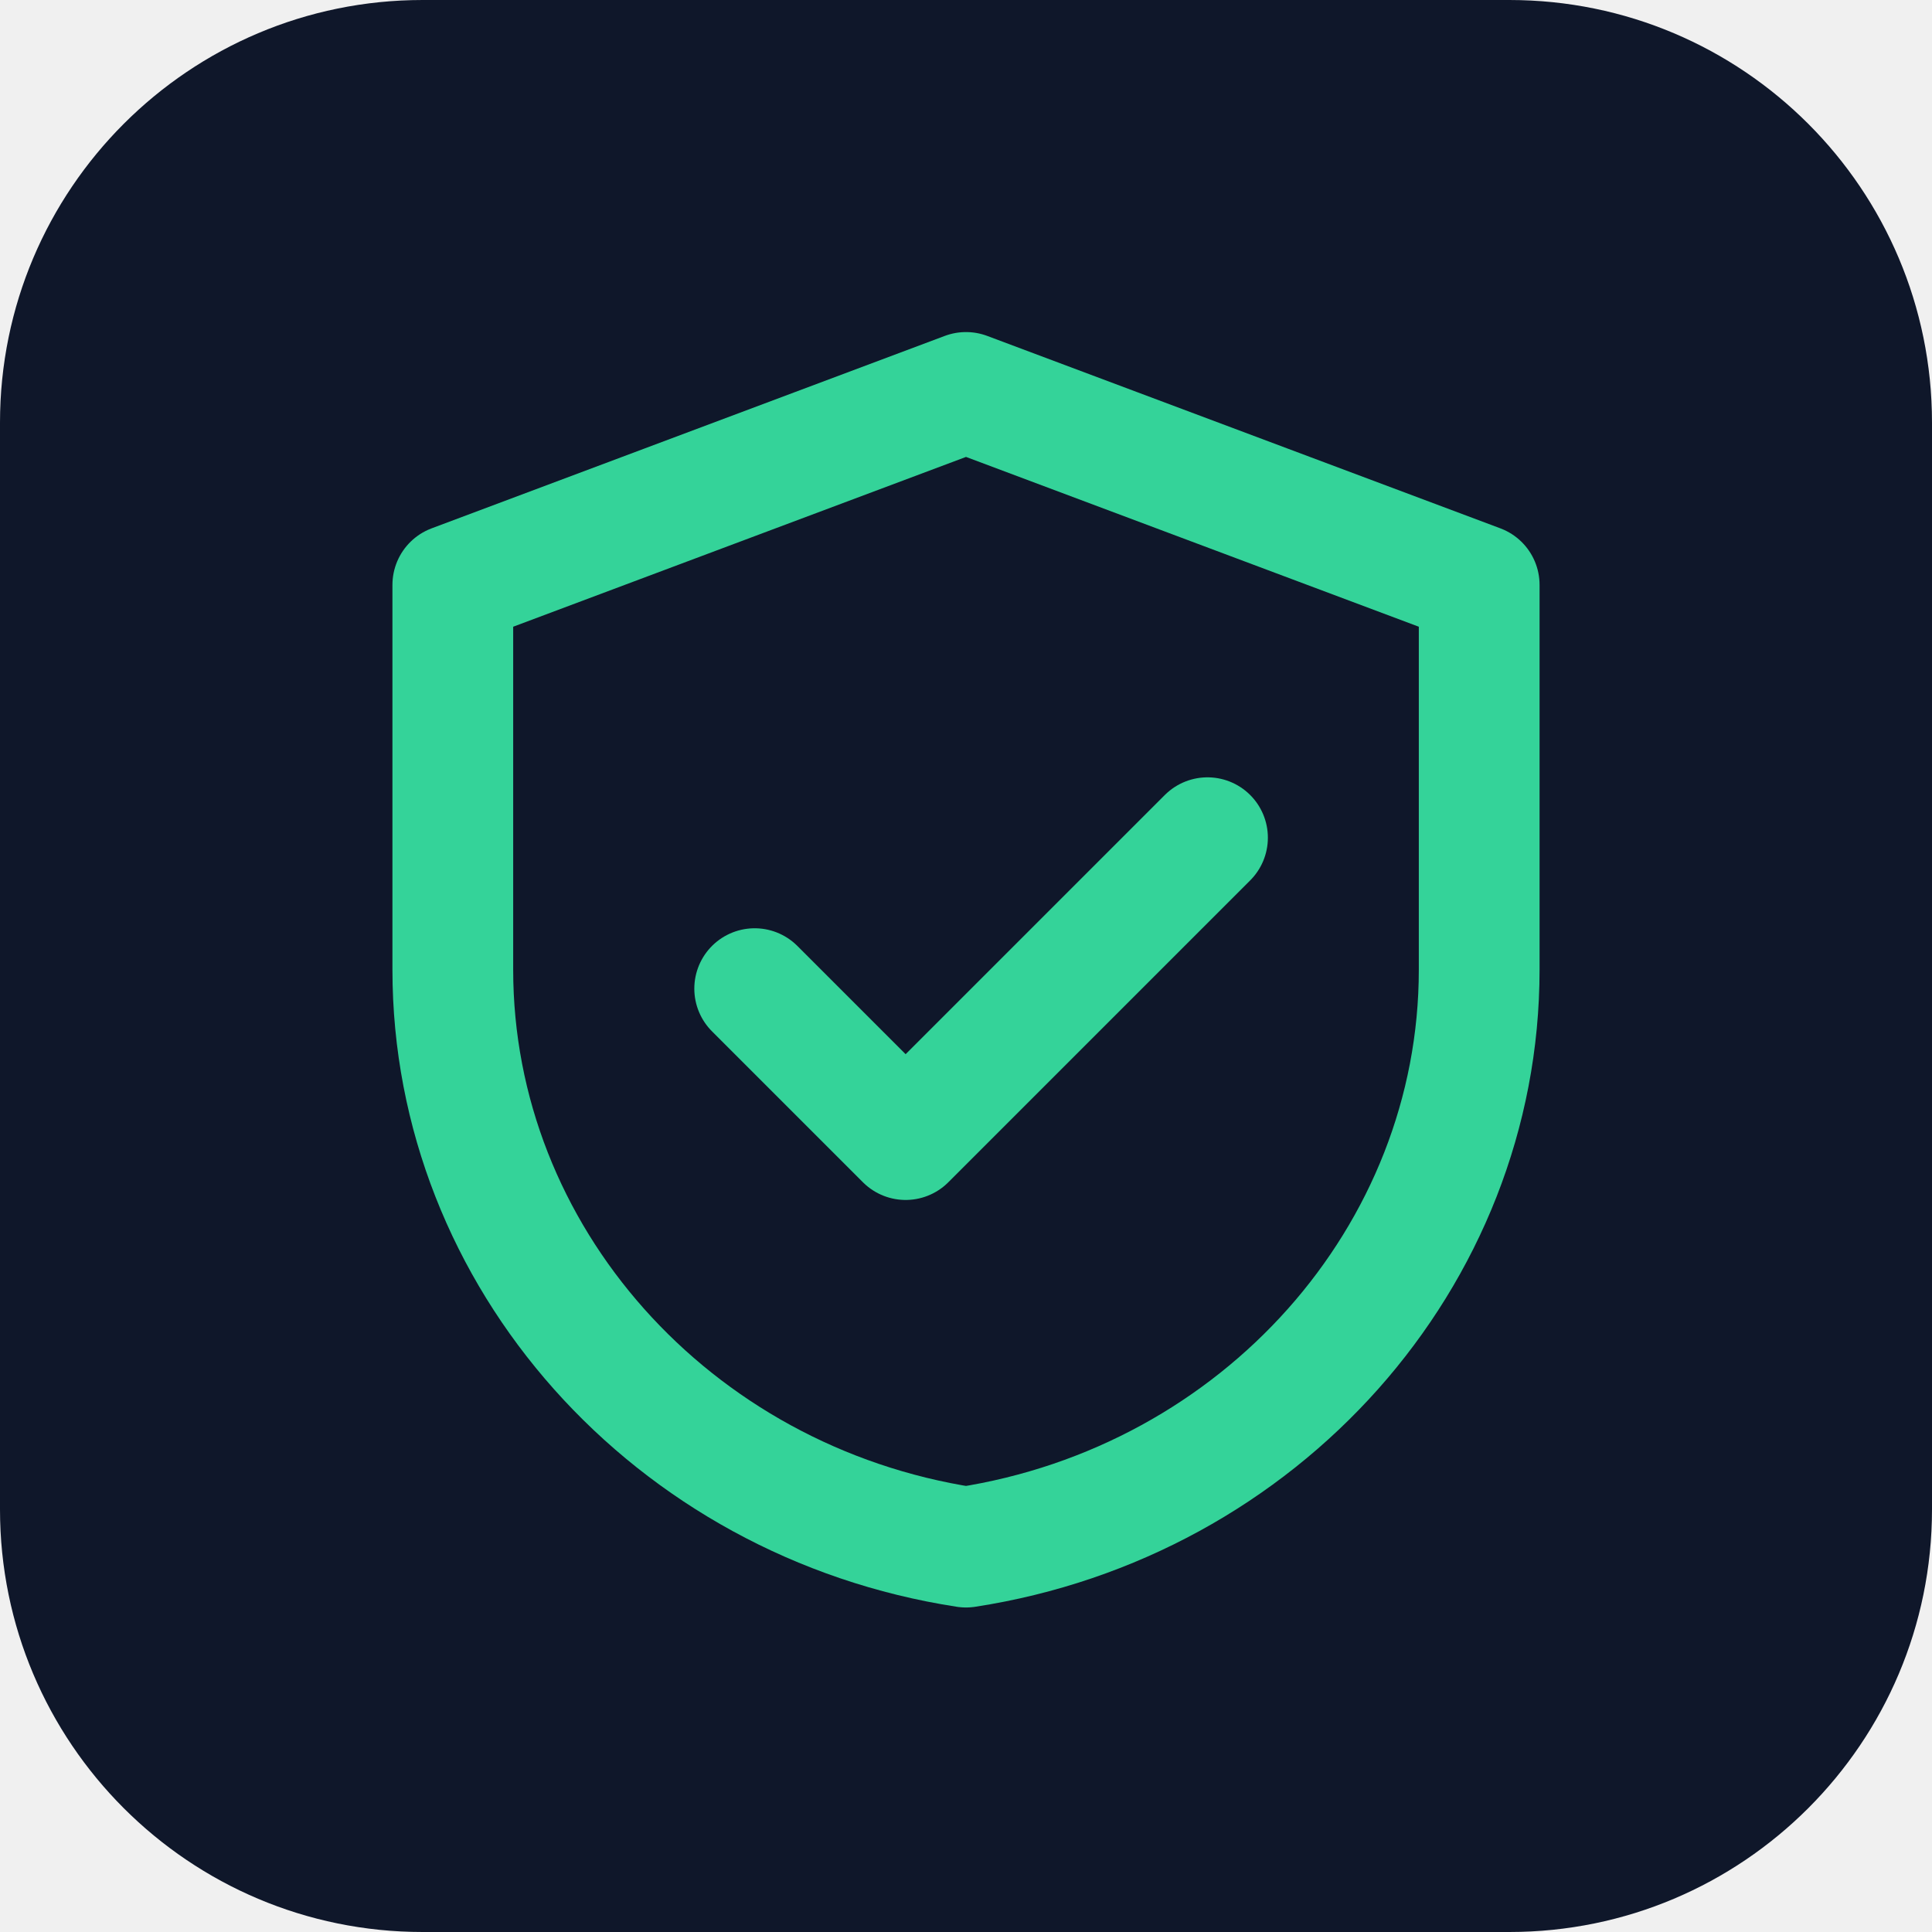
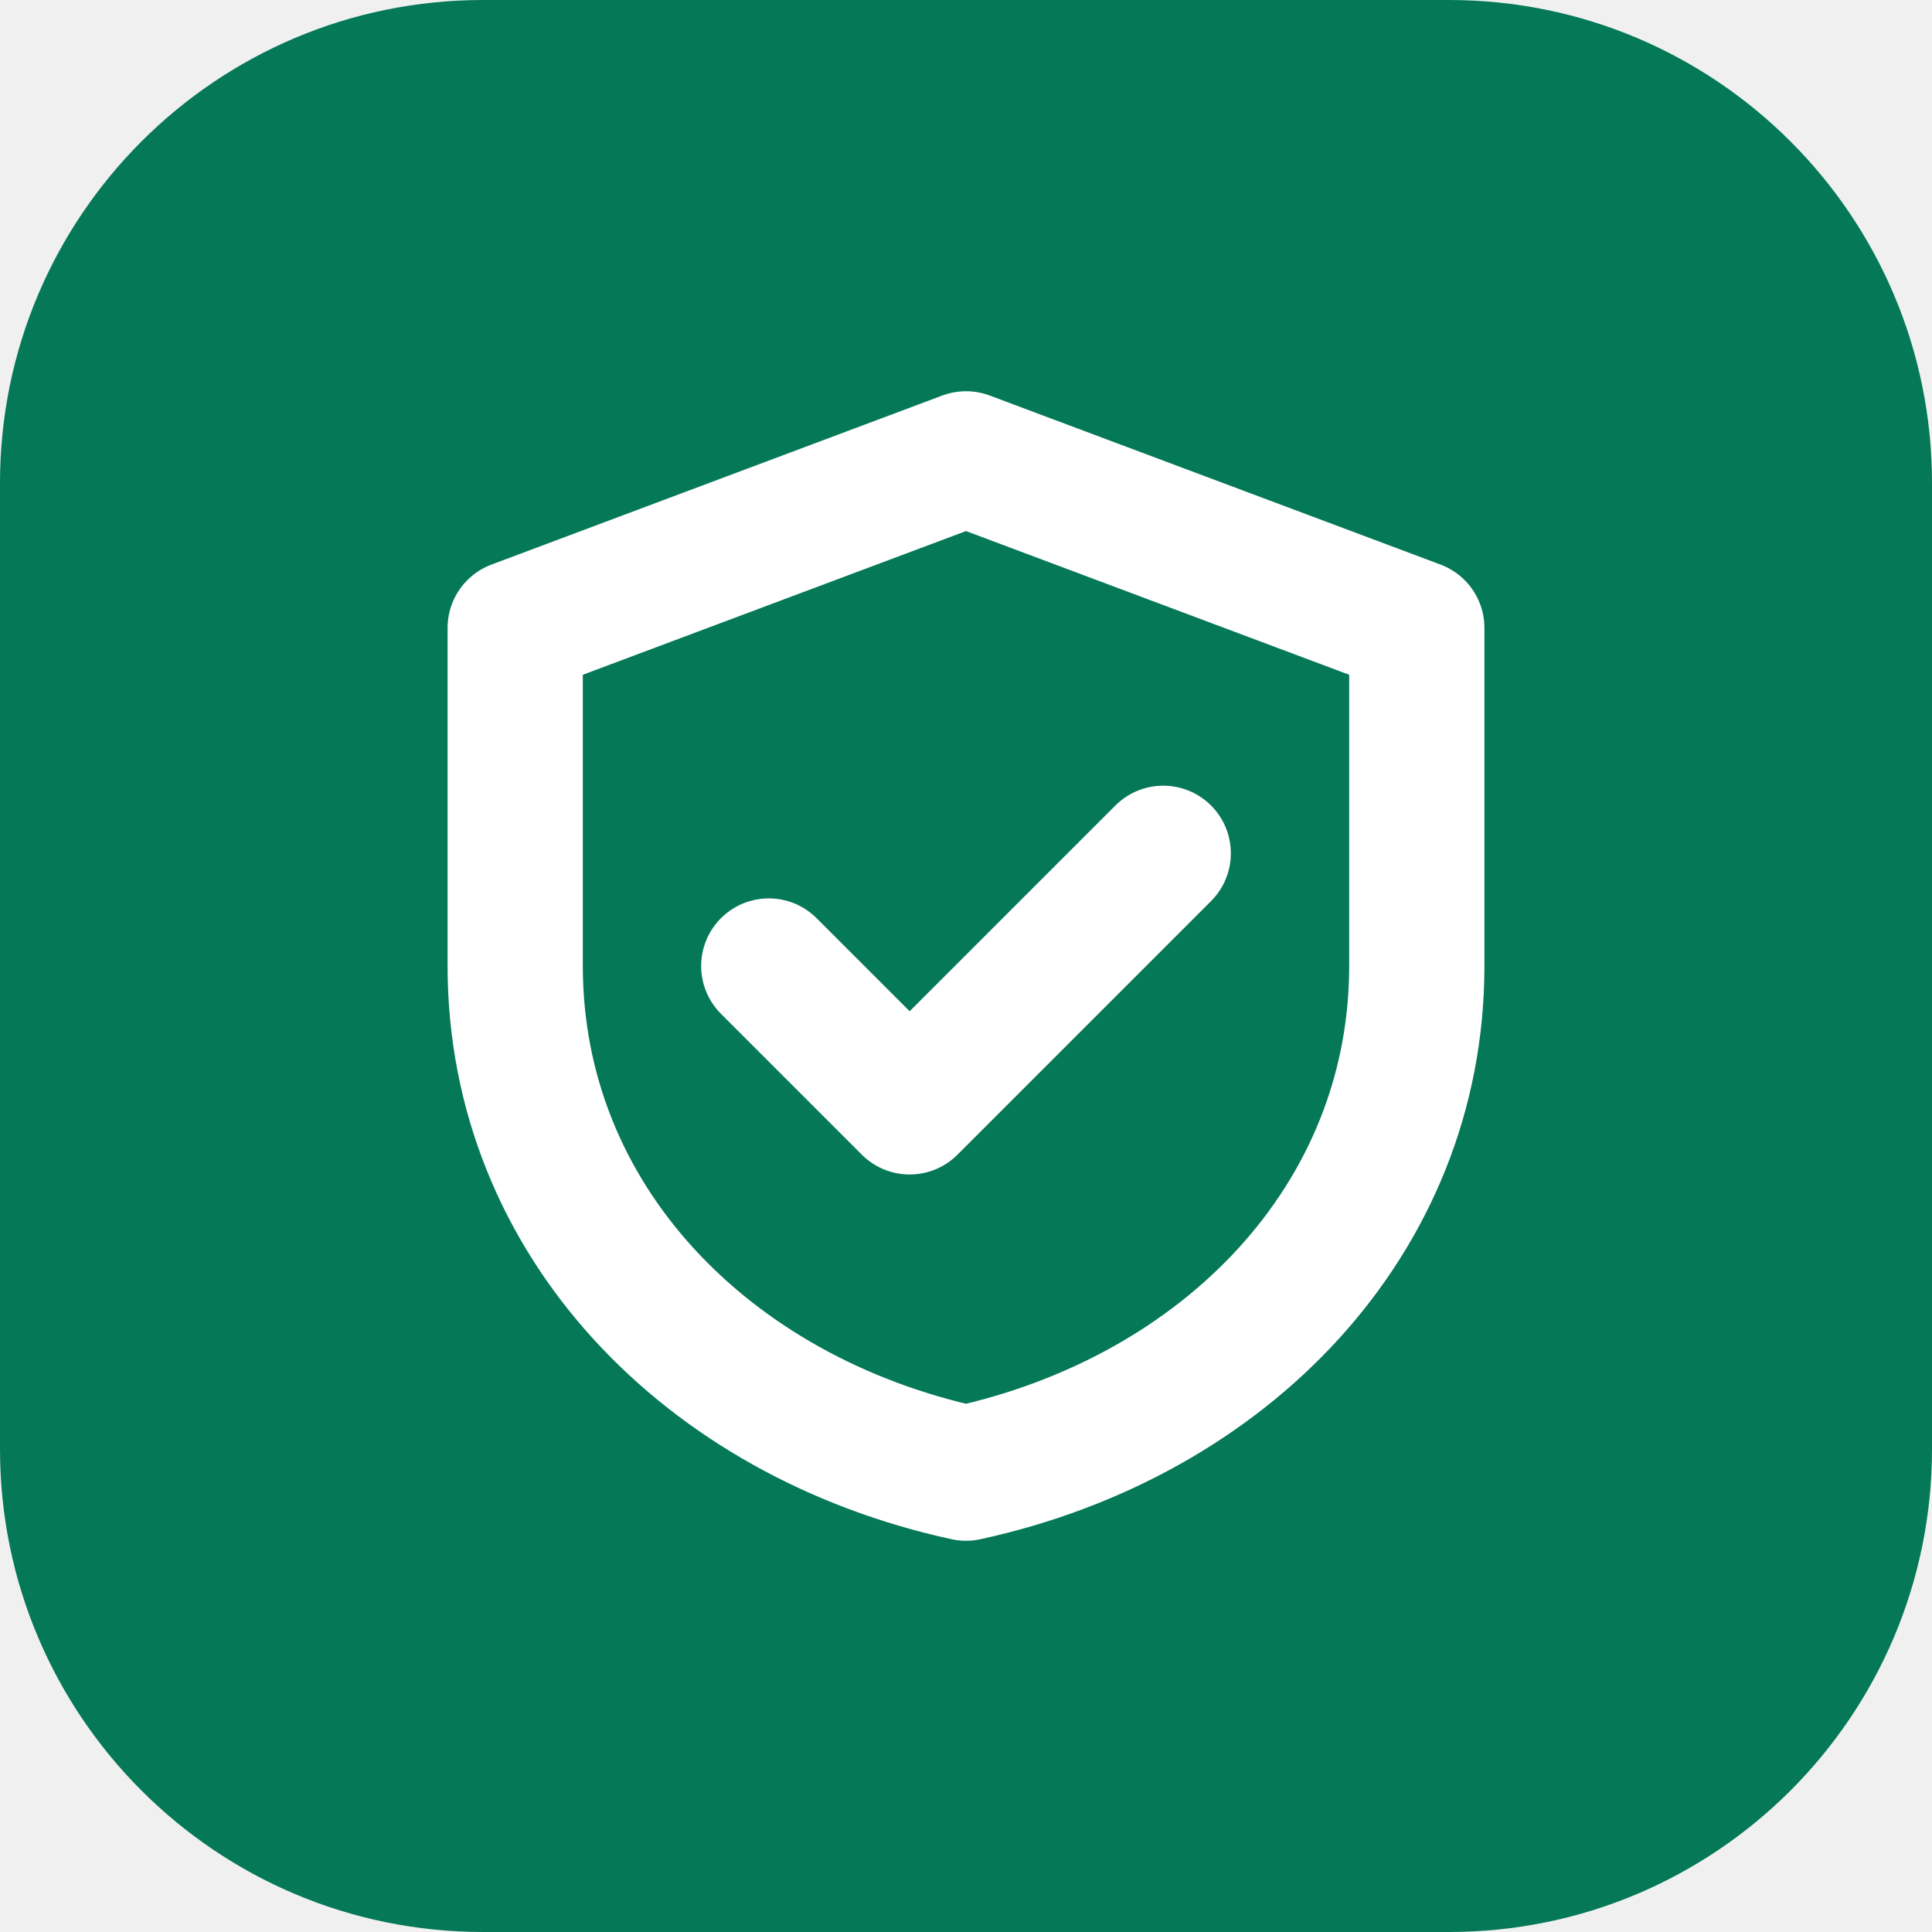
- <svg xmlns="http://www.w3.org/2000/svg" viewBox="0 0 512 512">
-   <rect width="512" height="512" rx="112" fill="#0f172a" />
-   <path d="M256 104l136 51v102c0 76-58 141-136 153-78-12-136-77-136-153V155z" fill="none" stroke="#34d399" stroke-width="32" stroke-linejoin="round" />
-   <path d="M200 262l40 40 80-80" fill="none" stroke="#34d399" stroke-width="32" stroke-linecap="round" stroke-linejoin="round" />
+ <svg xmlns="http://www.w3.org/2000/svg" role="img" aria-label="Repo Sentinel" width="512" height="512" viewBox="0 0 24 24" fill="none" stroke-linecap="round" stroke-linejoin="round" data-variant="filled">
+   <style>@media (forced-colors: active){.yi-bg{fill:CanvasText}.yi-glyph{stroke:Canvas;color:Canvas}}</style>
+   <rect class="yi-bg" width="24" height="24" rx="6" fill="#047857" />
+   <g class="yi-glyph" color="#ffffff" stroke="#ffffff" stroke-width="2.4" transform="translate(3.6 3.6) scale(0.7)">
+     <path d="M12 3 4 6v6c0 4.5 3.4 8 8 9 4.6-1 8-4.5 8-9V6z" />
+     <path d="m8.5 12 2.5 2.5 4.5-4.5" />
+   </g>
</svg>
